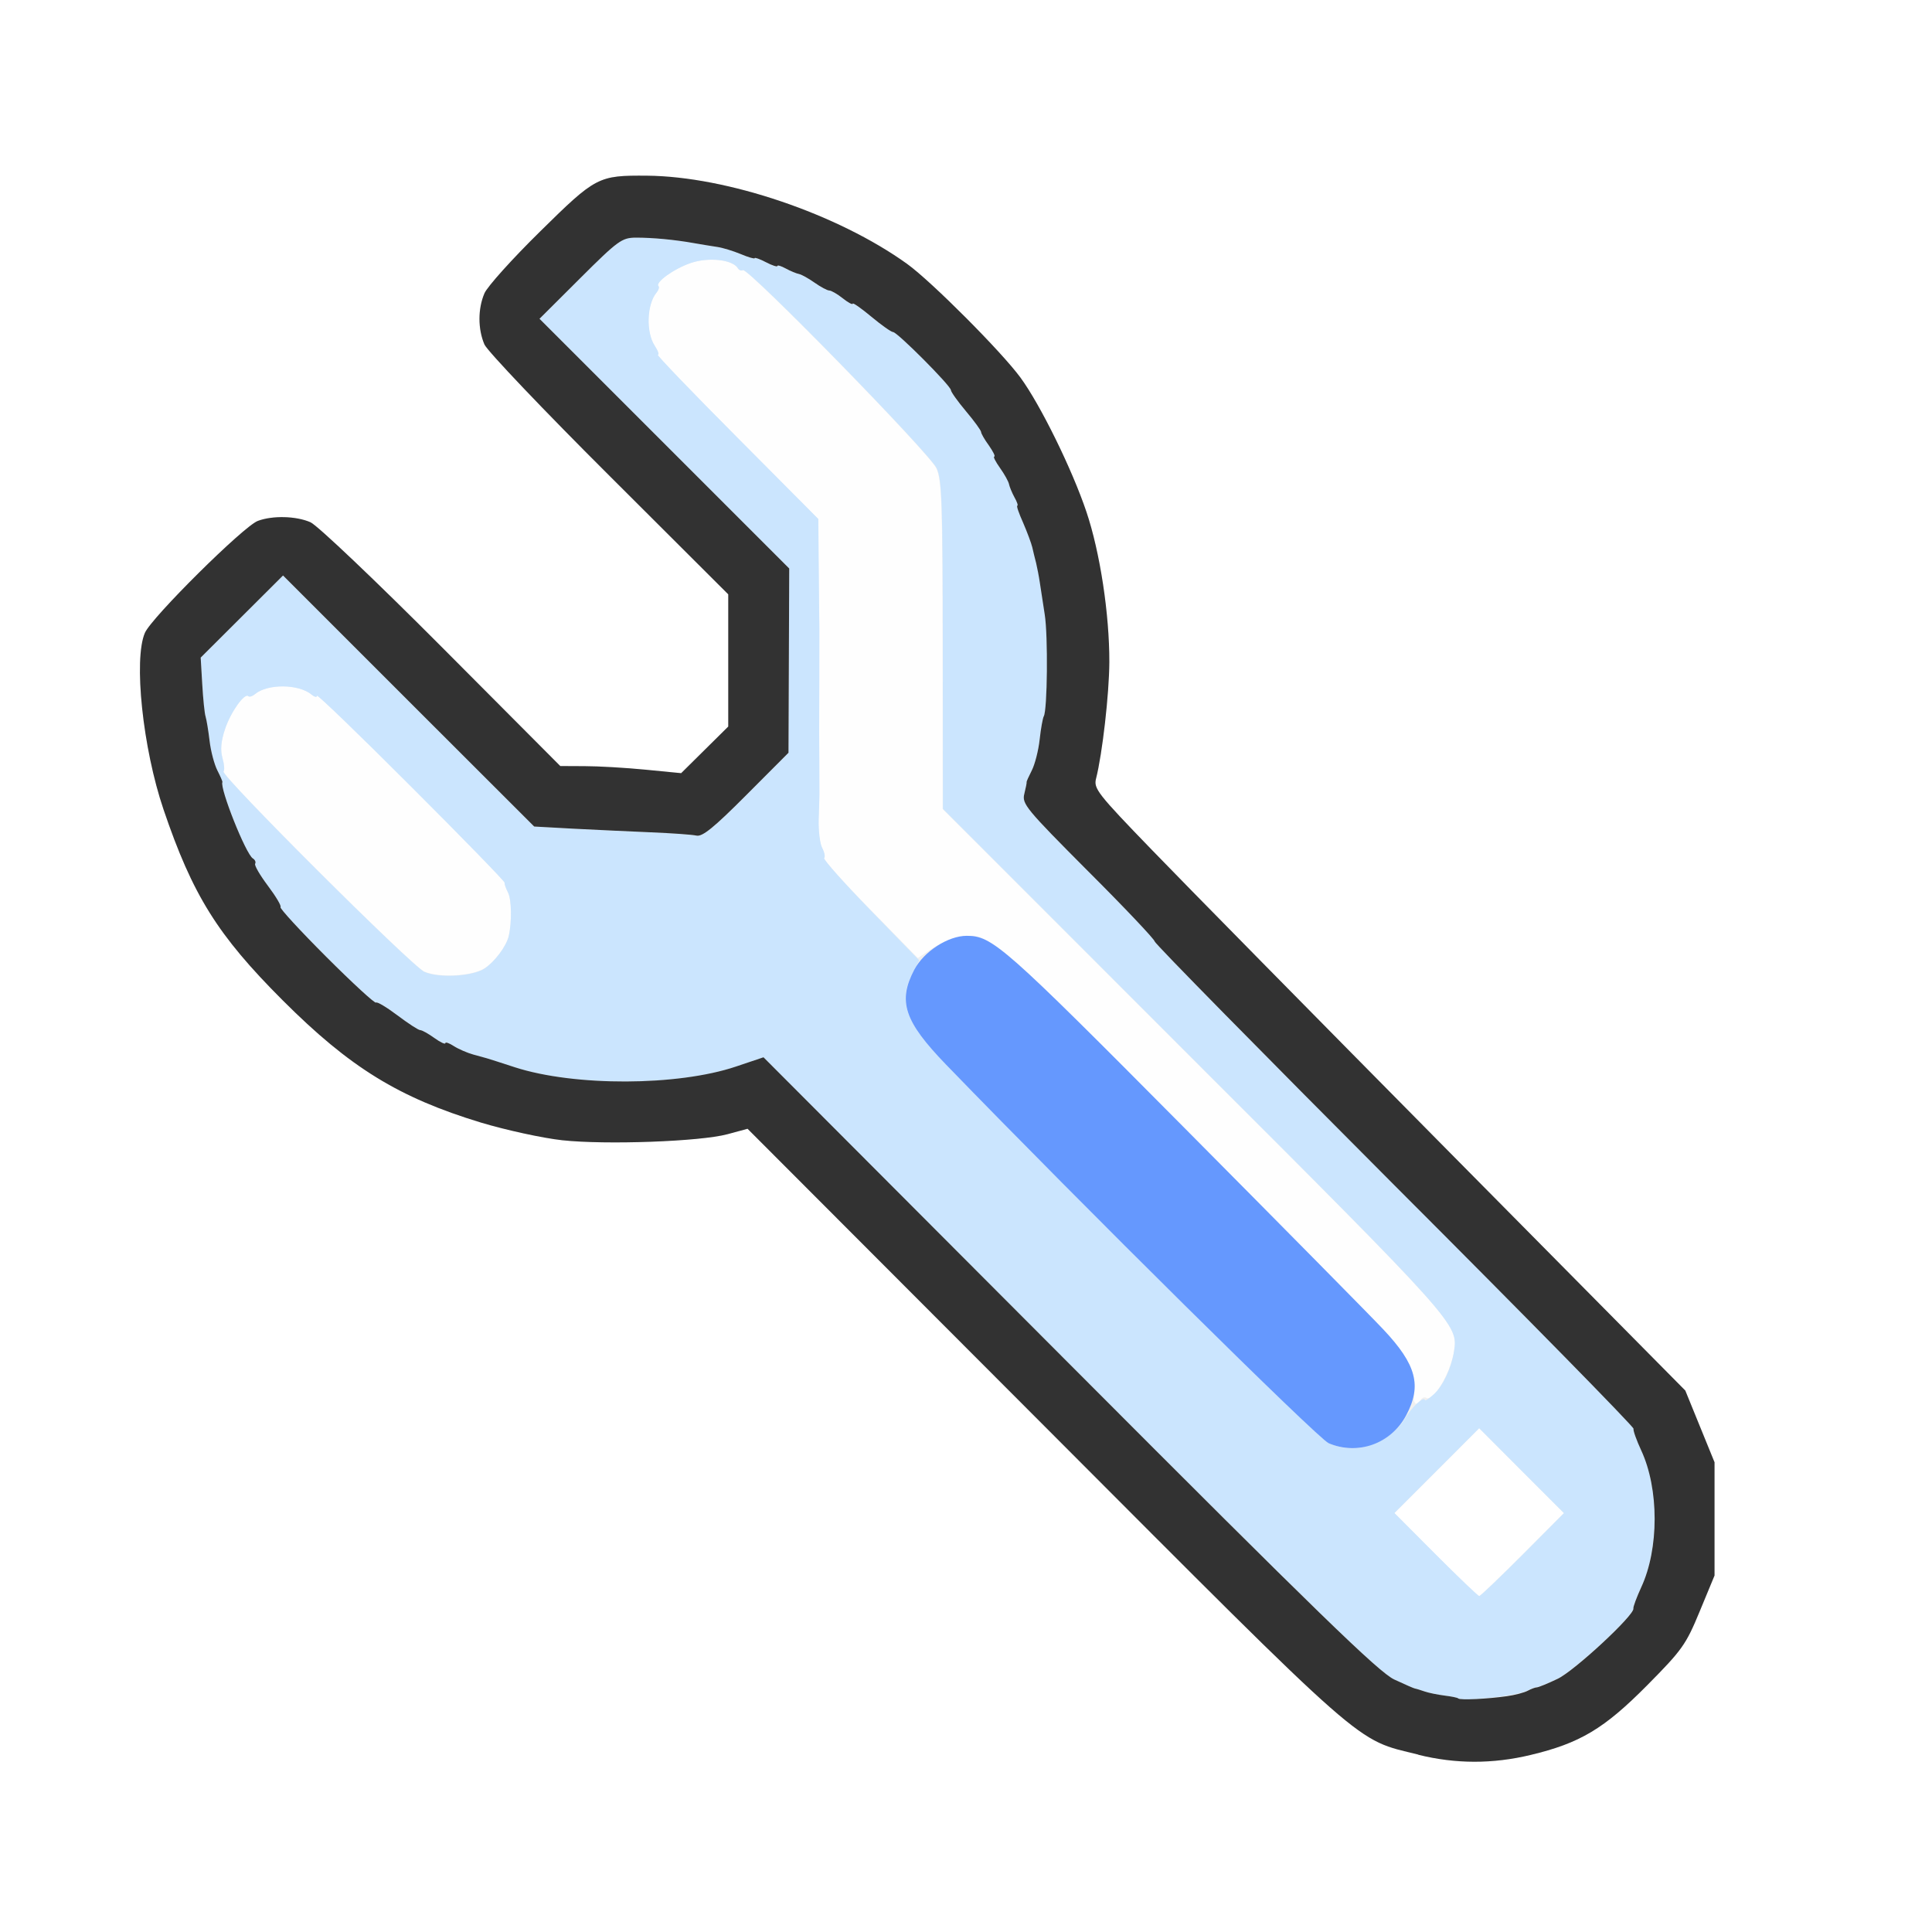
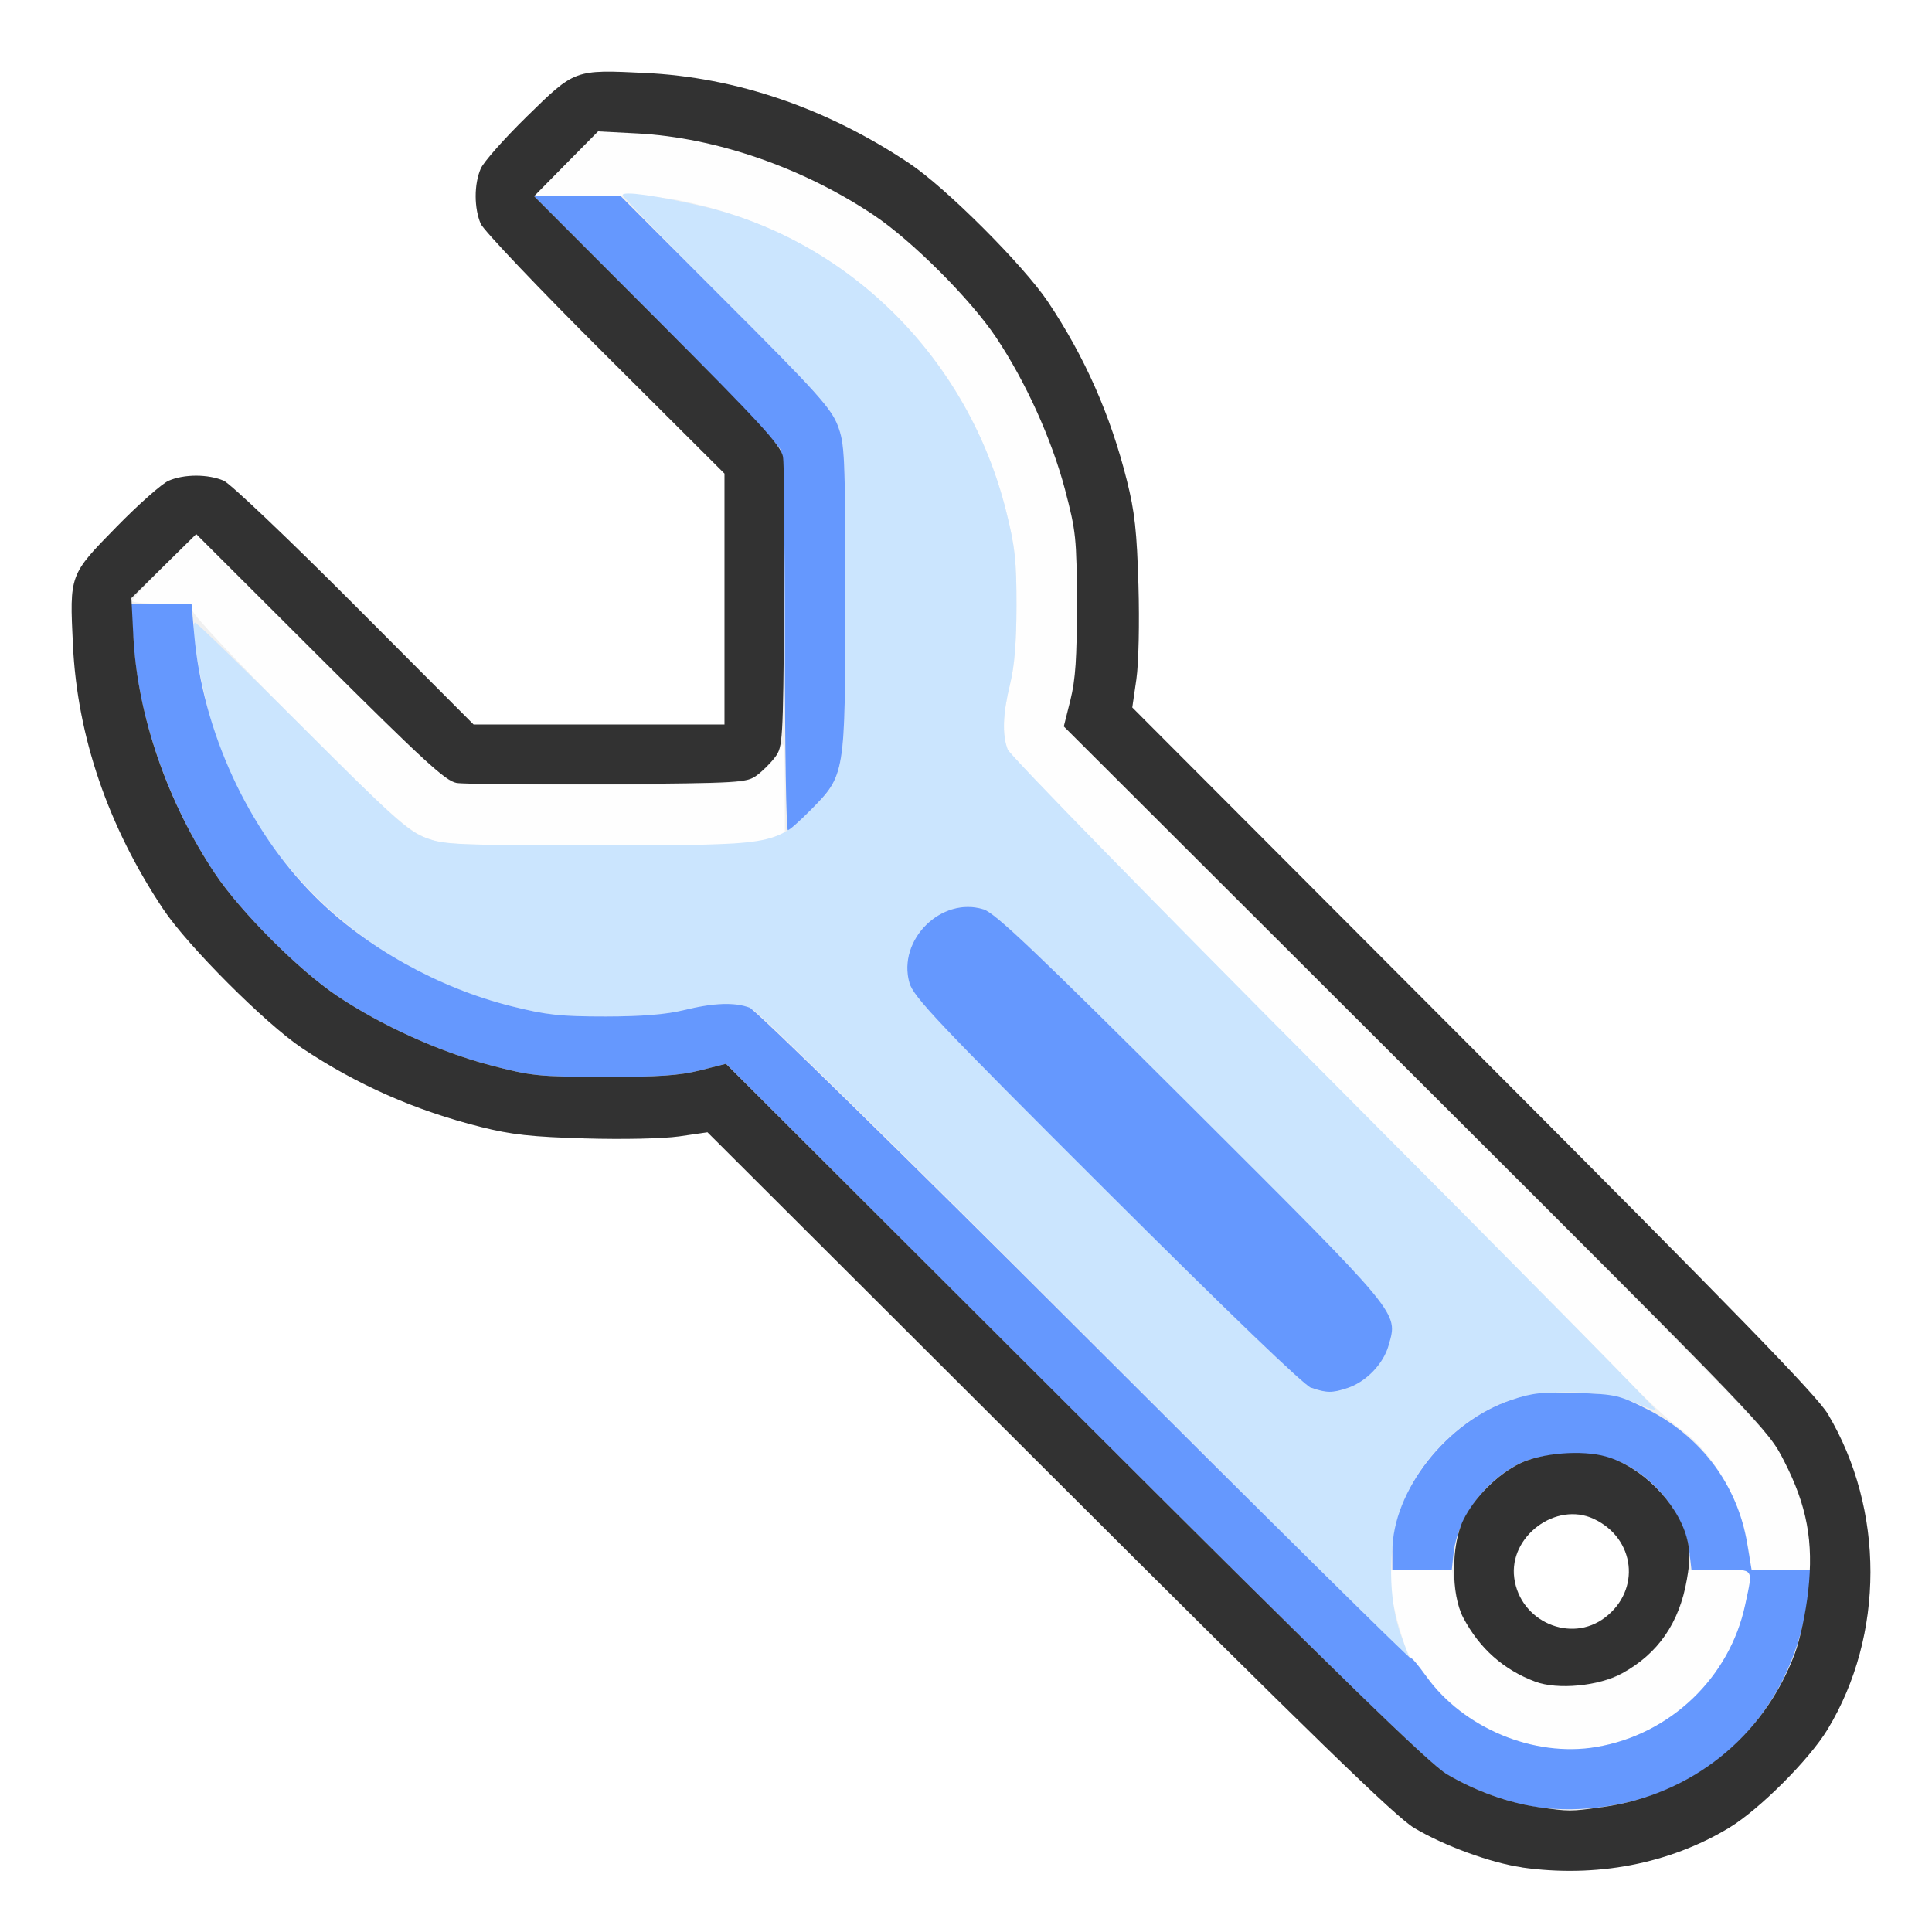
<svg xmlns="http://www.w3.org/2000/svg" version="1.1" id="svg2" width="16" height="16" viewBox="0 0 16 16">
  <defs id="defs6" />
  <g id="MODIFIER">
-     <path style="fill:#ffffff;stroke-width:0.031" d="M 0,8 V 0 h 8 8 v 8 8 H 8 0 Z m 12.676,6.532 c 0.41,-0.098 0.609,-0.217 0.965,-0.576 0.291,-0.294 0.322,-0.337 0.436,-0.613 l 0.123,-0.297 v -0.469 -0.469 L 14.078,11.812 13.957,11.516 11.986,9.524 C 10.902,8.428 9.799,7.308 9.535,7.034 9.088,6.572 9.056,6.53 9.077,6.448 9.129,6.244 9.186,5.746 9.187,5.482 9.188,5.086 9.11,4.573 8.997,4.238 8.879,3.887 8.616,3.352 8.451,3.127 8.295,2.914 7.715,2.332 7.513,2.186 6.939,1.773 6.021,1.461 5.359,1.455 4.954,1.452 4.936,1.461 4.473,1.917 4.243,2.143 4.036,2.373 4.012,2.429 c -0.055,0.129 -0.055,0.296 4.968e-4,0.424 0.024,0.055 0.488,0.543 1.031,1.085 L 6.031,4.922 V 5.469 6.017 L 5.836,6.21 5.641,6.403 5.344,6.374 C 5.18,6.358 4.955,6.345 4.844,6.345 L 4.64,6.344 3.656,5.356 C 3.115,4.813 2.627,4.349 2.571,4.325 2.452,4.273 2.258,4.268 2.135,4.314 2.017,4.358 1.255,5.114 1.2,5.241 1.105,5.461 1.182,6.196 1.354,6.703 1.595,7.413 1.801,7.744 2.341,8.284 2.899,8.842 3.303,9.09 3.984,9.297 c 0.206,0.062 0.509,0.128 0.672,0.146 0.361,0.039 1.142,0.011 1.369,-0.05 l 0.166,-0.044 2.459,2.464 c 2.708,2.713 2.565,2.588 3.096,2.719 0.311,0.076 0.615,0.077 0.93,0.002 z M 11.89,12.875 11.548,12.531 11.899,12.18 12.25,11.828 l 0.351,0.351 0.351,0.351 -0.343,0.344 c -0.189,0.189 -0.35,0.344 -0.36,0.344 -0.009,0 -0.171,-0.155 -0.36,-0.344 z" id="path827" />
-     <path style="fill:#fefefe;stroke-width:0.031" d="M 11.712,11.534 C 11.734,11.383 11.662,11.232 11.47,11.025 11.369,10.917 10.614,10.152 9.792,9.325 8.203,7.727 8.195,7.72 7.945,7.761 7.885,7.771 7.782,7.814 7.718,7.856 L 7.601,7.934 7.203,7.528 C 6.984,7.305 6.813,7.114 6.823,7.104 6.833,7.094 6.826,7.056 6.807,7.021 6.788,6.985 6.775,6.878 6.778,6.783 6.781,6.687 6.784,6.595 6.784,6.578 6.785,6.561 6.784,6.455 6.783,6.344 6.781,6.081 6.781,6.083 6.783,5.625 6.784,5.41 6.784,5.22 6.784,5.203 6.783,5.186 6.781,4.975 6.779,4.734 L 6.775,4.297 6.099,3.617 C 5.727,3.243 5.433,2.938 5.446,2.938 c 0.013,0 0.002,-0.033 -0.025,-0.074 -0.074,-0.112 -0.066,-0.343 0.014,-0.44 0.018,-0.021 0.025,-0.046 0.017,-0.054 -0.031,-0.031 0.13,-0.146 0.27,-0.193 0.148,-0.049 0.343,-0.027 0.387,0.044 0.01,0.017 0.029,0.024 0.042,0.016 0.04,-0.025 1.55,1.521 1.604,1.642 0.044,0.098 0.05,0.292 0.051,1.467 l 6.844e-4,1.354 2.082,2.082 C 12.056,10.947 12.078,10.972 12.043,11.186 c -0.031,0.189 -0.173,0.427 -0.233,0.39 -0.013,-0.008 -0.033,-8.81e-4 -0.044,0.017 -0.038,0.062 -0.067,0.03 -0.054,-0.06 z M 3.516,8.048 C 3.412,8.003 1.822,6.417 1.851,6.388 1.861,6.378 1.857,6.328 1.842,6.276 1.823,6.211 1.83,6.137 1.864,6.036 1.911,5.895 2.026,5.734 2.057,5.765 c 0.008,0.008 0.033,7.594e-4 0.054,-0.017 0.105,-0.087 0.363,-0.085 0.47,0.004 0.024,0.02 0.044,0.024 0.044,0.009 0,-0.015 0.351,0.323 0.779,0.752 0.429,0.428 0.777,0.787 0.775,0.797 -0.003,0.01 0.01,0.046 0.028,0.08 0.03,0.058 0.033,0.246 0.006,0.362 -0.02,0.084 -0.115,0.212 -0.199,0.266 -0.101,0.066 -0.377,0.082 -0.498,0.028 z" id="path825" />
-     <path style="fill:#cbe5fe;stroke-width:0.031" d="m 12.077,14.066 c -0.006,-0.006 -0.058,-0.017 -0.114,-0.024 -0.056,-0.007 -0.131,-0.022 -0.165,-0.034 -0.035,-0.012 -0.07,-0.023 -0.079,-0.024 -0.009,-0.001 -0.086,-0.035 -0.172,-0.075 -0.127,-0.059 -0.625,-0.543 -2.69,-2.613 L 6.323,8.757 6.094,8.834 C 5.612,8.996 4.759,8.999 4.266,8.84 4.145,8.801 4.04,8.768 4.031,8.765 4.023,8.763 3.973,8.749 3.922,8.735 3.87,8.72 3.796,8.688 3.758,8.663 3.719,8.638 3.688,8.627 3.688,8.639 c 0,0.012 -0.041,-0.008 -0.091,-0.043 C 3.547,8.56 3.494,8.531 3.48,8.531 3.465,8.531 3.381,8.476 3.292,8.409 3.203,8.341 3.123,8.294 3.114,8.303 3.105,8.312 2.919,8.141 2.702,7.923 2.484,7.706 2.313,7.52 2.322,7.511 2.331,7.502 2.284,7.423 2.218,7.335 2.152,7.247 2.104,7.165 2.112,7.153 2.12,7.14 2.111,7.12 2.093,7.109 2.035,7.073 1.817,6.525 1.841,6.476 1.843,6.472 1.824,6.428 1.799,6.38 1.774,6.331 1.745,6.222 1.735,6.138 1.725,6.053 1.711,5.963 1.702,5.936 1.694,5.909 1.682,5.788 1.675,5.667 L 1.662,5.446 2.003,5.106 2.344,4.766 3.384,5.806 4.424,6.845 4.751,6.863 c 0.18,0.01 0.468,0.023 0.64,0.03 0.172,0.007 0.341,0.019 0.376,0.028 0.049,0.012 0.144,-0.065 0.413,-0.335 L 6.53,6.234 6.533,5.471 6.536,4.708 5.502,3.674 4.468,2.64 4.805,2.304 C 5.119,1.991 5.15,1.969 5.266,1.968 c 0.138,-6.781e-4 0.317,0.016 0.484,0.046 0.06,0.011 0.145,0.024 0.189,0.031 0.044,0.006 0.132,0.033 0.195,0.06 0.064,0.027 0.116,0.042 0.116,0.034 0,-0.008 0.042,0.007 0.094,0.034 0.052,0.027 0.094,0.041 0.094,0.031 0,-0.01 0.032,-1.313e-4 0.07,0.021 0.039,0.021 0.087,0.042 0.108,0.045 0.021,0.004 0.079,0.036 0.13,0.072 0.051,0.036 0.105,0.065 0.122,0.065 0.017,0 0.067,0.029 0.112,0.065 0.045,0.036 0.082,0.055 0.082,0.044 0,-0.011 0.069,0.037 0.153,0.107 C 7.299,2.692 7.381,2.75 7.396,2.75 7.431,2.75 7.875,3.196 7.875,3.231 c 0,0.014 0.056,0.093 0.125,0.175 0.069,0.082 0.125,0.159 0.125,0.171 0,0.012 0.029,0.063 0.065,0.113 0.036,0.05 0.056,0.091 0.045,0.091 -0.011,0 0.011,0.043 0.048,0.095 0.037,0.052 0.07,0.112 0.074,0.133 0.004,0.021 0.024,0.07 0.045,0.108 0.021,0.039 0.032,0.07 0.024,0.07 -0.008,0 0.013,0.064 0.048,0.142 0.035,0.078 0.069,0.169 0.076,0.203 0.007,0.034 0.022,0.093 0.032,0.131 0.01,0.039 0.024,0.11 0.031,0.158 0.007,0.048 0.026,0.168 0.041,0.266 C 8.681,5.263 8.675,5.882 8.645,5.931 8.636,5.945 8.621,6.031 8.61,6.123 8.6,6.214 8.57,6.33 8.545,6.379 8.52,6.428 8.5,6.472 8.502,6.476 8.504,6.481 8.495,6.525 8.483,6.574 8.462,6.657 8.495,6.697 9.011,7.215 9.315,7.518 9.562,7.78 9.562,7.796 c 0,0.017 0.894,0.925 1.986,2.018 1.092,1.094 1.983,2.001 1.98,2.016 -0.004,0.015 0.025,0.097 0.064,0.18 0.148,0.319 0.148,0.814 0,1.133 -0.039,0.084 -0.068,0.163 -0.065,0.176 0.011,0.053 -0.488,0.516 -0.627,0.582 -0.081,0.039 -0.158,0.07 -0.172,0.071 -0.013,4.53e-4 -0.048,0.013 -0.076,0.028 -0.082,0.044 -0.544,0.095 -0.575,0.064 z M 12.61,12.875 12.952,12.531 12.601,12.18 12.25,11.828 l -0.351,0.351 -0.351,0.351 0.343,0.344 c 0.189,0.189 0.35,0.344 0.36,0.344 0.009,0 0.171,-0.155 0.36,-0.344 z m -1.183,-0.94 c 0.08,-0.039 0.162,-0.111 0.203,-0.18 0.063,-0.104 0.16,-0.195 0.171,-0.16 0.003,0.008 0.035,-0.014 0.073,-0.048 0.075,-0.068 0.145,-0.216 0.167,-0.353 0.036,-0.226 0.027,-0.236 -2.151,-2.413 L 7.809,6.699 7.808,5.345 C 7.807,4.17 7.801,3.976 7.757,3.878 7.703,3.757 6.193,2.212 6.153,2.237 c -0.013,0.008 -0.032,6.084e-4 -0.042,-0.016 -0.044,-0.071 -0.239,-0.093 -0.387,-0.044 -0.14,0.047 -0.301,0.162 -0.27,0.193 0.008,0.008 7.594e-4,0.033 -0.017,0.054 -0.08,0.097 -0.088,0.328 -0.014,0.44 0.027,0.041 0.038,0.074 0.025,0.074 -0.013,0 0.28,0.306 0.653,0.68 l 0.676,0.68 0.004,0.438 c 0.002,0.241 0.004,0.452 0.005,0.469 5.343e-4,0.017 2.5e-4,0.207 -6.5e-4,0.422 -0.002,0.458 -0.002,0.456 2.812e-4,0.719 9.25e-4,0.112 0.001,0.217 8.938e-4,0.234 -4.344e-4,0.017 -0.003,0.109 -0.006,0.205 -0.003,0.095 0.01,0.202 0.029,0.238 0.019,0.036 0.026,0.073 0.016,0.083 -0.01,0.01 0.163,0.205 0.386,0.434 L 7.613,7.953 7.556,8.062 c -0.12,0.234 -0.056,0.409 0.279,0.754 1.139,1.177 3.078,3.096 3.167,3.134 0.149,0.064 0.268,0.06 0.424,-0.016 z M 4.014,8.02 C 4.097,7.965 4.193,7.837 4.213,7.753 4.24,7.637 4.237,7.449 4.207,7.391 4.189,7.356 4.176,7.32 4.179,7.31 4.182,7.301 3.833,6.942 3.404,6.514 2.976,6.085 2.625,5.747 2.625,5.762 c 0,0.015 -0.02,0.011 -0.044,-0.009 C 2.474,5.664 2.216,5.661 2.111,5.749 c -0.021,0.018 -0.046,0.025 -0.054,0.017 -0.031,-0.031 -0.146,0.13 -0.193,0.271 -0.034,0.101 -0.04,0.174 -0.022,0.24 0.015,0.052 0.019,0.102 0.009,0.112 -0.029,0.029 1.561,1.615 1.664,1.66 0.122,0.053 0.398,0.037 0.498,-0.028 z" id="path823" />
-     <path style="fill:#6598fe;stroke-width:0.031" d="M 11.002,11.951 C 10.913,11.912 8.974,9.994 7.835,8.817 7.489,8.459 7.433,8.293 7.572,8.03 7.652,7.879 7.852,7.75 8.006,7.75 c 0.212,0 0.306,0.083 1.799,1.587 0.814,0.82 1.559,1.574 1.653,1.675 0.272,0.289 0.318,0.463 0.188,0.708 -0.125,0.237 -0.403,0.336 -0.645,0.231 z" id="path821" />
-     <path style="fill:#323232;stroke-width:0.031" d="m 11.747,14.531 c -0.531,-0.131 -0.388,-0.005 -3.096,-2.719 L 6.191,9.348 6.025,9.393 C 5.798,9.454 5.017,9.482 4.656,9.443 4.493,9.425 4.191,9.359 3.984,9.297 3.303,9.09 2.899,8.842 2.341,8.284 1.801,7.744 1.595,7.413 1.354,6.703 1.182,6.196 1.105,5.461 1.2,5.241 1.255,5.114 2.017,4.358 2.135,4.314 2.258,4.268 2.452,4.273 2.571,4.325 2.627,4.349 3.115,4.813 3.656,5.356 L 4.64,6.344 4.844,6.345 C 4.955,6.345 5.18,6.358 5.344,6.374 L 5.641,6.403 5.836,6.21 6.031,6.017 V 5.469 4.922 L 5.044,3.937 C 4.501,3.396 4.037,2.908 4.012,2.853 3.957,2.725 3.957,2.557 4.012,2.429 4.036,2.373 4.243,2.143 4.473,1.917 4.936,1.461 4.954,1.452 5.359,1.455 6.021,1.461 6.939,1.773 7.513,2.186 7.715,2.332 8.295,2.914 8.451,3.127 8.616,3.352 8.879,3.887 8.997,4.238 9.11,4.573 9.188,5.086 9.187,5.482 9.186,5.746 9.129,6.244 9.077,6.448 9.056,6.53 9.088,6.572 9.535,7.034 9.799,7.308 10.902,8.428 11.986,9.524 l 1.971,1.992 0.121,0.297 0.121,0.297 v 0.469 0.469 l -0.123,0.297 c -0.114,0.276 -0.145,0.319 -0.436,0.613 -0.356,0.359 -0.555,0.478 -0.965,0.576 -0.314,0.075 -0.619,0.075 -0.93,-0.002 z m 0.733,-0.484 c 0.066,-0.009 0.144,-0.03 0.172,-0.045 0.028,-0.015 0.062,-0.028 0.076,-0.028 0.013,-4.53e-4 0.091,-0.032 0.172,-0.071 0.139,-0.066 0.638,-0.529 0.627,-0.582 -0.003,-0.013 0.027,-0.093 0.065,-0.176 0.148,-0.319 0.148,-0.814 0,-1.133 -0.039,-0.084 -0.068,-0.165 -0.064,-0.18 0.004,-0.015 -0.887,-0.923 -1.98,-2.016 C 10.456,8.721 9.562,7.813 9.562,7.796 9.562,7.78 9.315,7.518 9.011,7.215 8.495,6.697 8.462,6.657 8.483,6.574 c 0.012,-0.049 0.021,-0.093 0.019,-0.097 -0.002,-0.004 0.018,-0.048 0.043,-0.097 0.025,-0.049 0.055,-0.164 0.065,-0.256 0.01,-0.092 0.026,-0.178 0.034,-0.192 0.03,-0.049 0.036,-0.668 0.008,-0.843 C 8.637,4.99 8.618,4.87 8.611,4.822 8.604,4.774 8.59,4.703 8.581,4.664 8.571,4.625 8.556,4.566 8.549,4.533 8.541,4.499 8.507,4.408 8.473,4.329 8.438,4.251 8.416,4.188 8.425,4.188 c 0.008,0 -0.002,-0.032 -0.024,-0.07 C 8.38,4.079 8.36,4.03 8.356,4.009 8.352,3.988 8.319,3.928 8.282,3.876 8.245,3.824 8.223,3.781 8.234,3.781 8.245,3.781 8.225,3.74 8.19,3.69 8.154,3.641 8.125,3.59 8.125,3.578 8.125,3.565 8.069,3.488 8,3.406 7.931,3.324 7.875,3.245 7.875,3.231 7.875,3.196 7.431,2.75 7.396,2.75 7.381,2.75 7.299,2.692 7.215,2.622 7.131,2.552 7.062,2.504 7.062,2.515 c 0,0.011 -0.037,-0.008 -0.082,-0.044 -0.045,-0.036 -0.096,-0.065 -0.112,-0.065 -0.017,0 -0.071,-0.029 -0.122,-0.065 C 6.695,2.305 6.637,2.273 6.616,2.269 6.595,2.265 6.546,2.245 6.508,2.224 6.469,2.203 6.438,2.193 6.438,2.203 6.438,2.212 6.395,2.199 6.344,2.172 6.292,2.145 6.25,2.13 6.25,2.138 c 0,0.008 -0.052,-0.007 -0.116,-0.034 C 6.071,2.078 5.983,2.051 5.939,2.045 5.895,2.038 5.81,2.025 5.75,2.014 5.583,1.984 5.404,1.968 5.266,1.968 5.15,1.969 5.119,1.991 4.805,2.304 L 4.468,2.64 5.502,3.674 6.536,4.708 6.533,5.471 6.53,6.234 6.18,6.585 C 5.911,6.855 5.816,6.932 5.767,6.92 5.732,6.912 5.562,6.9 5.391,6.893 5.219,6.886 4.931,6.872 4.751,6.863 L 4.424,6.845 3.384,5.806 2.344,4.766 2.003,5.106 1.662,5.446 1.675,5.667 c 0.007,0.121 0.019,0.242 0.028,0.269 0.008,0.027 0.023,0.117 0.033,0.202 0.01,0.084 0.039,0.193 0.064,0.242 0.025,0.049 0.044,0.092 0.042,0.097 -0.024,0.049 0.194,0.597 0.252,0.632 0.018,0.011 0.027,0.031 0.019,0.044 -0.008,0.013 0.04,0.095 0.106,0.183 0.066,0.088 0.113,0.167 0.104,0.176 -0.009,0.009 0.162,0.195 0.379,0.412 0.218,0.218 0.403,0.388 0.412,0.379 0.009,-0.009 0.089,0.039 0.178,0.106 0.089,0.067 0.173,0.122 0.188,0.122 0.015,6.25e-5 0.067,0.029 0.117,0.065 0.05,0.036 0.091,0.055 0.091,0.043 0,-0.012 0.032,-8.594e-4 0.07,0.024 0.039,0.025 0.113,0.057 0.164,0.071 0.052,0.014 0.101,0.028 0.109,0.03 0.009,0.002 0.114,0.036 0.234,0.075 0.493,0.159 1.347,0.156 1.829,-0.006 l 0.229,-0.077 2.534,2.54 c 2.064,2.07 2.563,2.554 2.69,2.613 0.086,0.04 0.163,0.074 0.172,0.075 0.009,0.001 0.044,0.012 0.079,0.024 0.035,0.012 0.109,0.027 0.165,0.034 0.056,0.007 0.108,0.017 0.114,0.024 0.015,0.015 0.243,0.004 0.403,-0.019 z" id="path819" />
+     <path style="fill:#ffffff;stroke-width:0.031" d="M 0,8 V 0 h 8 8 v 8 8 H 8 0 Z m 13.394,7.466 c 0.297,-0.041 0.666,-0.173 0.926,-0.33 0.25,-0.151 0.664,-0.565 0.816,-0.816 0.471,-0.78 0.472,-1.82 0.002,-2.61 C 15.048,11.56 14.385,10.877 12.2,8.688 L 9.377,5.859 9.411,5.625 C 9.43,5.489 9.437,5.162 9.428,4.844 9.415,4.401 9.397,4.237 9.333,3.982 9.196,3.438 8.984,2.957 8.679,2.5 8.477,2.198 7.833,1.554 7.531,1.353 6.847,0.896 6.1,0.64 5.341,0.604 4.757,0.576 4.762,0.574 4.364,0.964 4.177,1.147 4.004,1.342 3.981,1.397 3.925,1.527 3.926,1.724 3.981,1.853 4.005,1.908 4.469,2.396 5.012,2.937 L 6,3.922 V 4.961 6 H 4.961 3.922 L 2.937,5.012 C 2.396,4.469 1.908,4.005 1.853,3.981 1.724,3.926 1.527,3.925 1.397,3.981 1.342,4.004 1.147,4.177 0.964,4.364 0.574,4.762 0.576,4.757 0.604,5.341 0.64,6.1 0.896,6.847 1.353,7.531 1.554,7.833 2.198,8.477 2.5,8.679 c 0.456,0.305 0.938,0.518 1.482,0.654 0.255,0.064 0.419,0.082 0.862,0.095 0.318,0.009 0.645,0.002 0.781,-0.017 L 5.859,9.377 8.688,12.2 c 2.19,2.185 2.872,2.849 3.023,2.938 0.503,0.299 1.081,0.412 1.684,0.328 z m -0.576,-2.017 c -0.331,-0.169 -0.373,-0.59 -0.081,-0.813 0.284,-0.217 0.705,-0.034 0.753,0.327 0.047,0.348 -0.363,0.644 -0.673,0.486 z" id="path827" />
+     <path style="fill:#fefefe;stroke-width:0.031" d="m 12.7,14.453 c -0.346,-0.075 -0.682,-0.289 -0.877,-0.557 -0.065,-0.089 -0.128,-0.167 -0.14,-0.172 -0.036,-0.016 -0.144,-0.383 -0.165,-0.561 L 11.498,13 h 0.263 0.263 l 0.02,0.148 c 0.038,0.283 0.261,0.575 0.559,0.734 0.189,0.101 0.606,0.101 0.795,0 0.298,-0.159 0.521,-0.451 0.559,-0.734 L 13.977,13 h 0.262 c 0.295,0 0.281,0.019 0.217,-0.286 -0.075,-0.352 -0.298,-0.712 -0.549,-0.886 C 13.831,11.776 13.615,11.573 13.426,11.375 13.236,11.177 12.022,9.954 10.729,8.656 9.421,7.343 8.363,6.258 8.345,6.209 8.298,6.083 8.305,5.91 8.365,5.666 8.402,5.518 8.418,5.319 8.418,5.016 8.419,4.643 8.406,4.528 8.333,4.236 8.02,2.979 7.06,2.014 5.811,1.702 5.519,1.629 5.428,1.621 4.953,1.623 l -0.531,0.003 L 4.688,1.357 4.953,1.088 5.281,1.105 c 0.65,0.035 1.369,0.284 1.956,0.677 0.317,0.212 0.8,0.695 1.012,1.012 0.244,0.365 0.46,0.841 0.57,1.26 0.092,0.347 0.097,0.402 0.099,0.946 0.001,0.451 -0.011,0.626 -0.054,0.797 l -0.055,0.219 2.914,2.91 c 2.316,2.313 2.935,2.948 3.017,3.094 0.129,0.231 0.22,0.517 0.247,0.778 L 15.009,13 h -0.251 -0.251 l -0.037,0.221 c -0.103,0.612 -0.575,1.105 -1.179,1.233 -0.254,0.054 -0.34,0.054 -0.59,-5.97e-4 z M 3.507,6.929 C 3.368,6.871 3.201,6.719 2.468,5.986 1.974,5.492 1.594,5.088 1.594,5.056 1.594,5.007 1.563,5 1.344,5 c -0.138,0 -0.25,-0.011 -0.25,-0.024 0,-0.013 0.12,-0.143 0.266,-0.289 L 1.626,4.423 2.633,5.429 c 0.554,0.553 1.047,1.021 1.096,1.039 0.121,0.045 2.33,0.044 2.449,-6.187e-4 0.117,-0.044 0.227,-0.149 0.278,-0.264 0.038,-0.084 0.042,-0.054 0.043,0.302 l 0.001,0.396 -0.146,0.05 c -0.125,0.042 -0.334,0.05 -1.414,0.049 -1.238,-9.376e-4 -1.272,-0.003 -1.433,-0.07 z" id="path825" />
+     <path style="fill:#cbe5fe;stroke-width:0.031" d="M 9,11.075 C 7.448,9.522 6.286,8.382 6.228,8.356 6.095,8.298 5.925,8.301 5.666,8.365 5.518,8.402 5.319,8.418 5.016,8.418 4.643,8.419 4.528,8.406 4.236,8.333 2.977,8.02 1.994,7.04 1.707,5.811 1.619,5.435 1.58,5.156 1.616,5.156 c 0.014,0 0.411,0.387 0.884,0.86 0.753,0.754 0.88,0.868 1.024,0.922 C 3.679,6.996 3.77,7 4.954,7 6.421,7 6.418,7.001 6.71,6.712 7,6.425 7,6.426 7,4.953 7,3.77 6.996,3.679 6.938,3.525 6.884,3.38 6.77,3.254 6.016,2.5 5.543,2.028 5.156,1.63 5.156,1.616 c 0,-0.036 0.279,0.003 0.654,0.09 1.229,0.287 2.209,1.27 2.523,2.53 0.073,0.291 0.085,0.407 0.085,0.779 -3.219e-4,0.304 -0.017,0.503 -0.053,0.65 -0.06,0.245 -0.067,0.418 -0.02,0.541 0.018,0.048 1.236,1.294 2.706,2.77 1.47,1.476 2.667,2.69 2.659,2.697 -0.008,0.008 -0.083,-0.017 -0.167,-0.055 -0.234,-0.106 -0.747,-0.119 -1.026,-0.026 -0.412,0.137 -0.788,0.512 -0.924,0.922 -0.1,0.3 -0.096,0.74 0.008,1.024 0.043,0.116 0.076,0.211 0.074,0.211 -0.002,0 -1.206,-1.204 -2.676,-2.675 z m 2.159,0.421 c 0.154,-0.051 0.297,-0.2 0.34,-0.353 0.077,-0.277 0.114,-0.233 -1.636,-1.979 C 8.586,7.889 8.242,7.561 8.146,7.531 7.797,7.421 7.431,7.782 7.531,8.138 c 0.033,0.116 0.236,0.331 1.636,1.728 1.005,1.003 1.634,1.607 1.693,1.628 0.126,0.043 0.175,0.043 0.3,0.002 z" id="path823" />
+     <path style="fill:#6598fe;stroke-width:0.031" d="m 12.734,14.967 c -0.246,-0.037 -0.518,-0.135 -0.75,-0.272 -0.143,-0.084 -0.872,-0.793 -3.08,-2.997 L 6.013,8.81 5.795,8.865 C 5.626,8.907 5.45,8.919 5,8.918 4.455,8.917 4.401,8.911 4.054,8.82 3.635,8.709 3.159,8.493 2.794,8.249 2.477,8.037 1.994,7.554 1.782,7.237 1.399,6.665 1.146,5.947 1.105,5.309 L 1.084,5 h 0.251 0.251 l 0.022,0.251 c 0.07,0.804 0.445,1.619 0.999,2.173 0.422,0.422 1.026,0.759 1.629,0.909 0.291,0.073 0.407,0.085 0.779,0.085 0.304,-3.219e-4 0.503,-0.017 0.65,-0.053 0.244,-0.06 0.417,-0.067 0.543,-0.02 0.049,0.018 1.267,1.211 2.783,2.726 1.482,1.482 2.695,2.681 2.695,2.665 0,-0.016 0.056,0.05 0.125,0.146 0.308,0.43 0.892,0.673 1.408,0.586 0.613,-0.103 1.106,-0.575 1.234,-1.179 C 14.519,12.981 14.532,13 14.254,13 h -0.246 l -0.016,-0.138 c -0.033,-0.293 -0.26,-0.601 -0.549,-0.743 -0.211,-0.104 -0.645,-0.104 -0.856,0 -0.289,0.142 -0.516,0.45 -0.549,0.743 L 12.023,13 H 11.777 11.531 v -0.15 c 0,-0.504 0.451,-1.079 0.987,-1.257 0.173,-0.058 0.259,-0.067 0.543,-0.057 0.321,0.011 0.349,0.018 0.583,0.136 0.446,0.226 0.744,0.626 0.825,1.107 L 14.506,13 h 0.248 0.248 l -0.019,0.164 c -0.088,0.745 -0.493,1.333 -1.121,1.63 -0.333,0.158 -0.774,0.225 -1.127,0.172 z m -1.875,-3.473 C 10.8,11.474 10.172,10.869 9.167,9.867 7.767,8.47 7.563,8.255 7.531,8.138 7.431,7.782 7.797,7.421 8.146,7.531 c 0.096,0.03 0.44,0.358 1.718,1.632 1.75,1.746 1.714,1.702 1.636,1.979 -0.043,0.153 -0.186,0.302 -0.34,0.353 -0.125,0.042 -0.174,0.042 -0.3,-0.002 z M 6.5,5.346 C 6.5,4.358 6.488,3.785 6.467,3.729 6.449,3.68 5.982,3.187 5.428,2.633 L 4.422,1.625 H 4.782 5.141 L 6.008,2.493 C 6.763,3.247 6.883,3.381 6.938,3.524 6.996,3.678 7,3.765 7,4.953 7,6.421 7.001,6.418 6.713,6.709 6.623,6.8 6.538,6.875 6.525,6.875 6.511,6.875 6.5,6.187 6.5,5.346 Z" id="path821" />
+     <path style="fill:#323232;stroke-width:0.031" d="M 12.6,15.464 C 12.347,15.428 11.958,15.285 11.711,15.138 11.56,15.048 10.877,14.385 8.688,12.2 L 5.859,9.377 5.625,9.411 C 5.489,9.43 5.162,9.437 4.844,9.428 4.401,9.415 4.237,9.397 3.982,9.333 3.438,9.196 2.957,8.984 2.5,8.679 2.198,8.477 1.554,7.833 1.353,7.531 0.896,6.847 0.64,6.1 0.604,5.341 0.576,4.757 0.574,4.762 0.964,4.364 1.147,4.177 1.342,4.004 1.397,3.981 1.527,3.925 1.724,3.926 1.853,3.981 1.908,4.005 2.396,4.469 2.937,5.012 L 3.922,6 H 4.961 6 V 4.961 3.922 L 5.012,2.937 C 4.469,2.396 4.005,1.908 3.981,1.853 3.926,1.724 3.925,1.527 3.981,1.397 4.004,1.342 4.177,1.147 4.364,0.964 4.762,0.574 4.757,0.576 5.341,0.604 6.1,0.64 6.847,0.896 7.531,1.353 7.833,1.554 8.477,2.198 8.679,2.5 c 0.305,0.456 0.518,0.938 0.654,1.482 0.064,0.255 0.082,0.419 0.095,0.862 0.009,0.318 0.002,0.645 -0.017,0.781 L 9.377,5.859 12.2,8.688 c 2.185,2.19 2.849,2.872 2.938,3.023 0.47,0.79 0.47,1.83 -0.002,2.61 -0.151,0.25 -0.565,0.664 -0.816,0.816 -0.497,0.3 -1.104,0.416 -1.72,0.328 z M 13.269,14.966 c 0.737,-0.102 1.333,-0.577 1.594,-1.269 0.044,-0.117 0.092,-0.342 0.112,-0.522 0.045,-0.41 -0.009,-0.704 -0.201,-1.078 -0.132,-0.259 -0.168,-0.297 -3.049,-3.172 L 8.81,6.016 8.865,5.797 C 8.907,5.626 8.919,5.451 8.918,5 8.917,4.455 8.911,4.401 8.82,4.054 8.709,3.635 8.493,3.159 8.249,2.794 8.037,2.477 7.554,1.994 7.237,1.782 6.65,1.389 5.931,1.14 5.281,1.105 L 4.953,1.088 4.688,1.356 4.423,1.625 5.444,2.648 C 6.301,3.508 6.467,3.689 6.484,3.781 c 0.011,0.06 0.015,0.625 0.01,1.256 -0.009,1.101 -0.012,1.15 -0.074,1.232 -0.035,0.047 -0.103,0.115 -0.151,0.151 -0.083,0.062 -0.131,0.065 -1.232,0.074 C 4.406,6.499 3.841,6.494 3.781,6.484 3.689,6.467 3.508,6.301 2.648,5.444 L 1.625,4.423 1.356,4.688 1.088,4.953 1.105,5.281 C 1.14,5.931 1.389,6.65 1.782,7.237 1.994,7.554 2.477,8.037 2.794,8.249 3.159,8.493 3.635,8.709 4.054,8.82 4.401,8.911 4.455,8.917 5,8.918 c 0.45,0.001 0.626,-0.011 0.795,-0.053 l 0.217,-0.055 2.892,2.887 c 2.208,2.204 2.937,2.913 3.08,2.997 0.234,0.138 0.506,0.236 0.75,0.271 0.266,0.038 0.267,0.038 0.535,6.2e-4 z m -0.554,-1.039 c -0.264,-0.099 -0.462,-0.275 -0.597,-0.53 -0.102,-0.192 -0.101,-0.603 0.001,-0.81 0.093,-0.188 0.282,-0.377 0.469,-0.468 0.178,-0.086 0.511,-0.113 0.711,-0.057 0.292,0.082 0.588,0.377 0.669,0.669 0.03,0.109 0.031,0.185 0.002,0.349 -0.063,0.361 -0.238,0.615 -0.537,0.778 -0.195,0.106 -0.532,0.138 -0.718,0.069 z m 0.577,-0.531 c 0.299,-0.228 0.251,-0.655 -0.092,-0.817 -0.312,-0.148 -0.706,0.144 -0.66,0.489 0.048,0.361 0.469,0.544 0.752,0.328 z" id="path819" />
  </g>
</svg>
